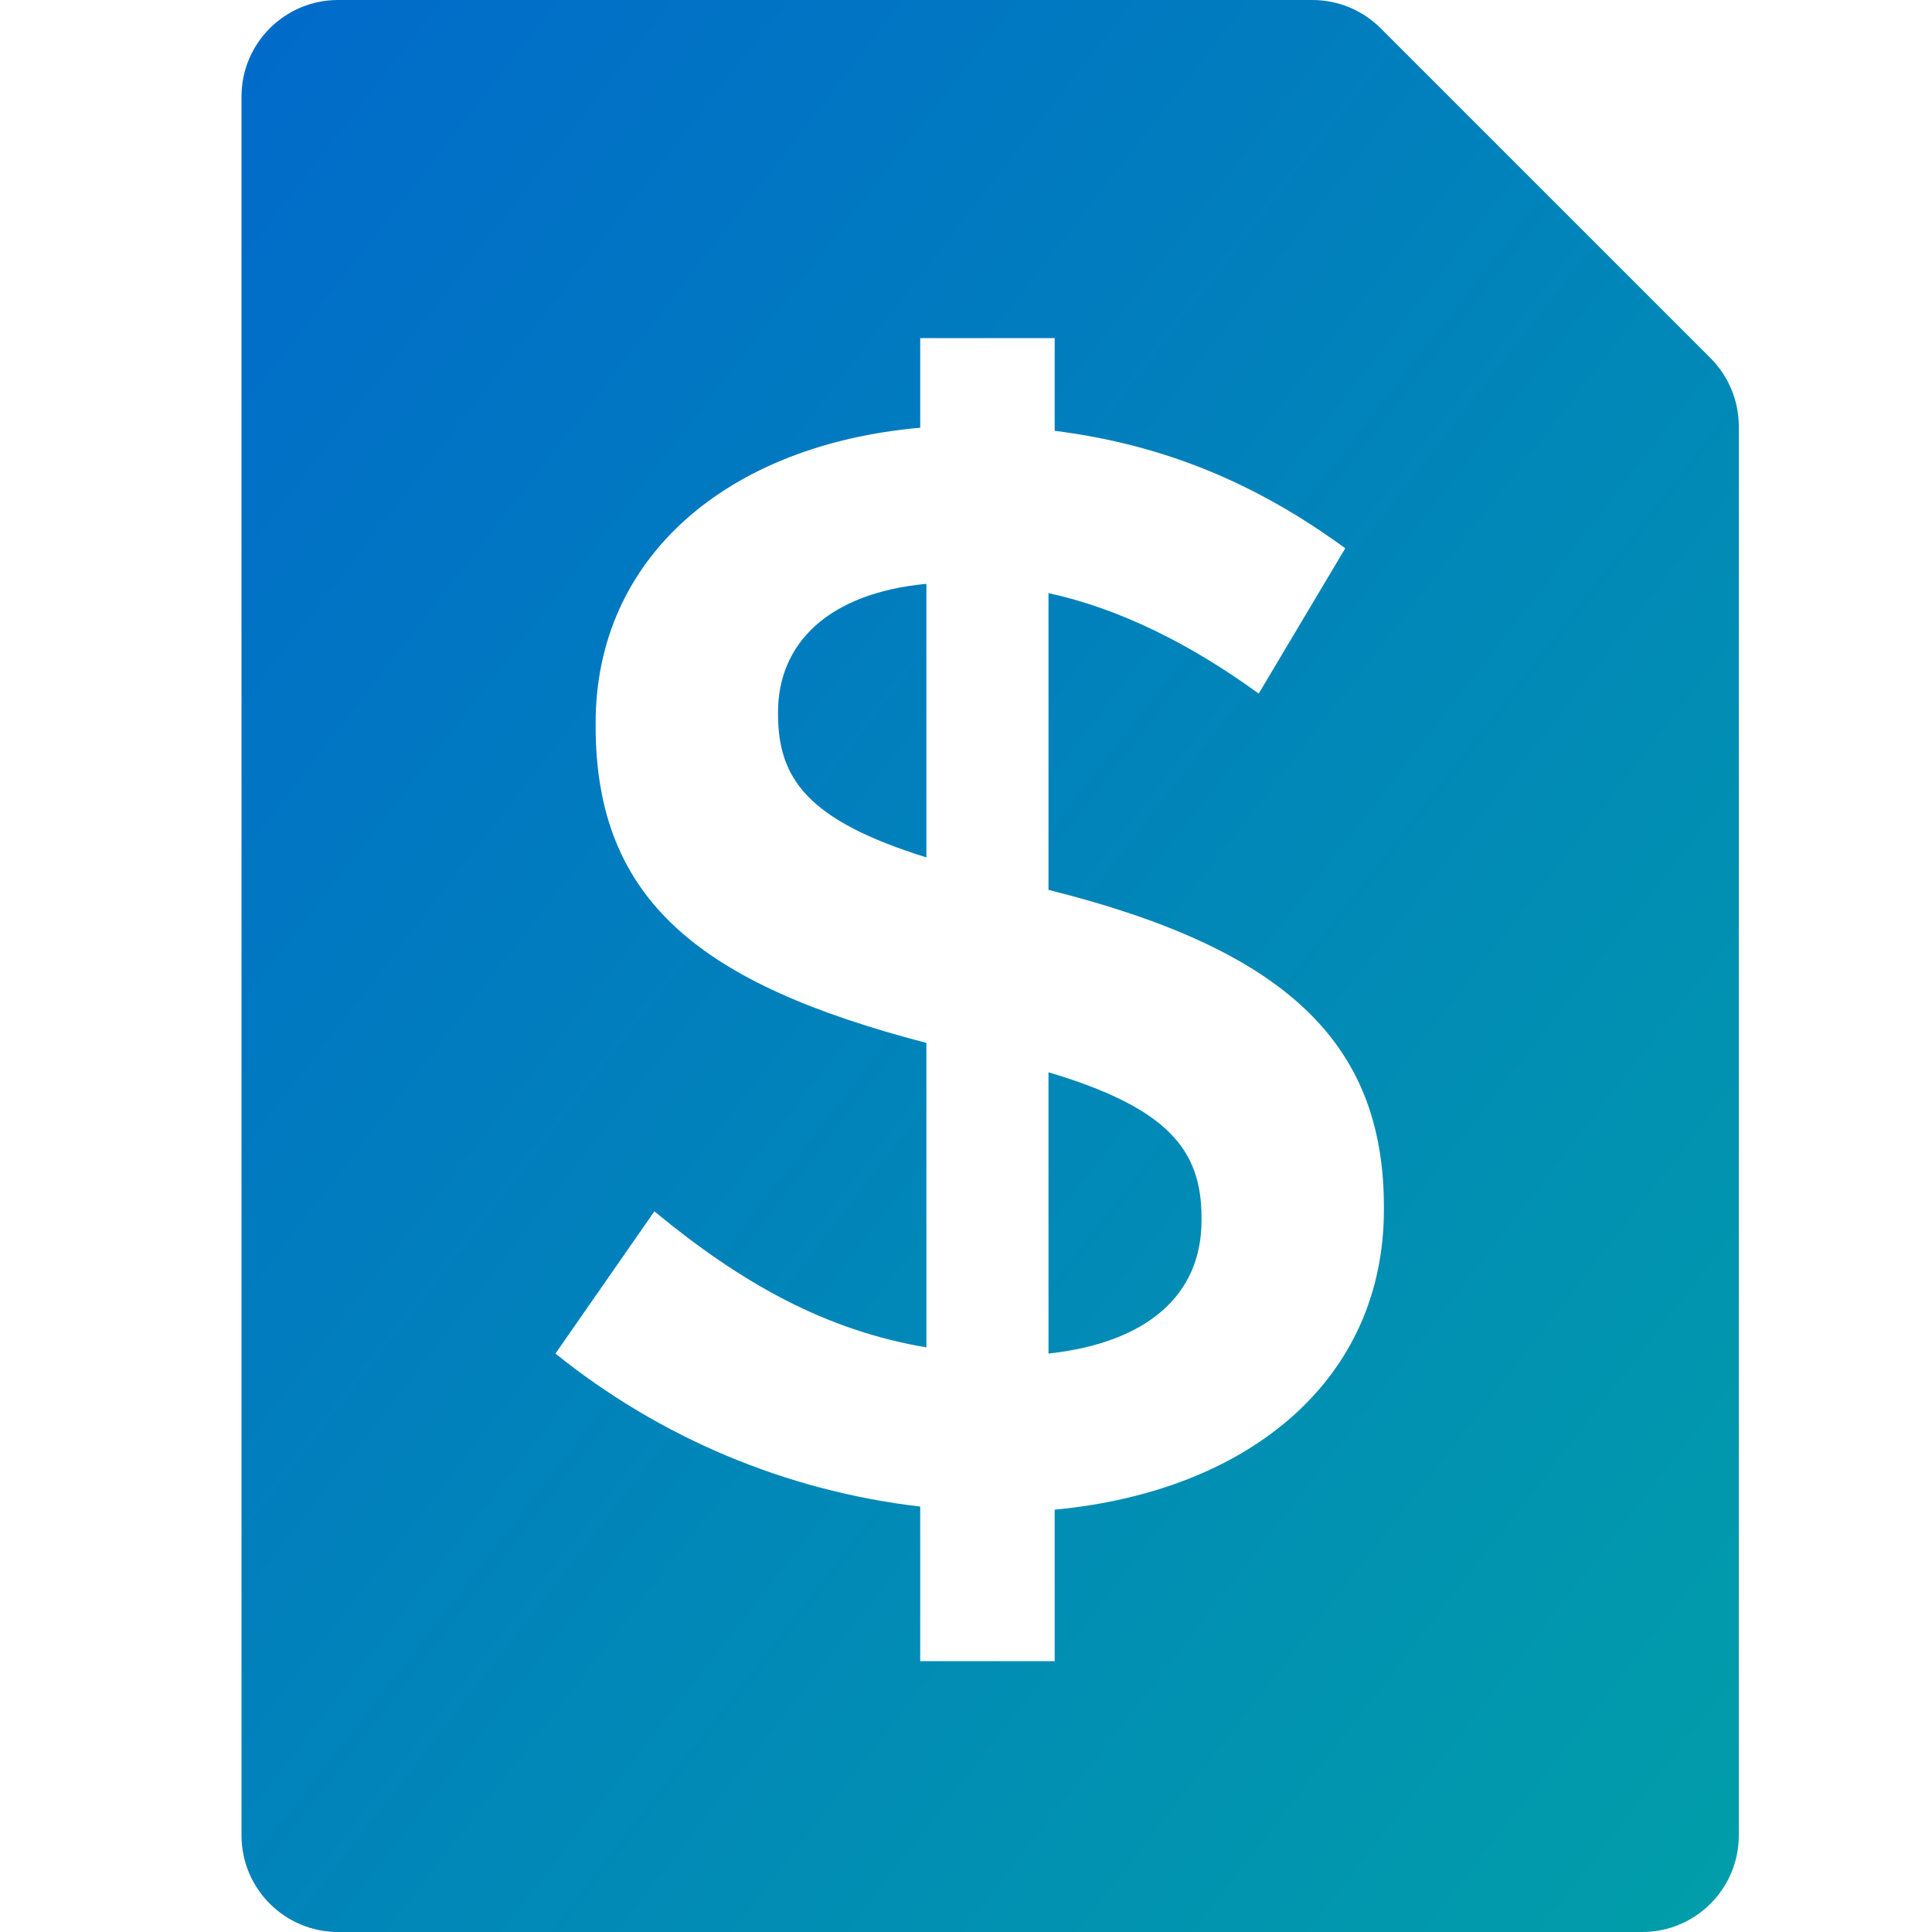
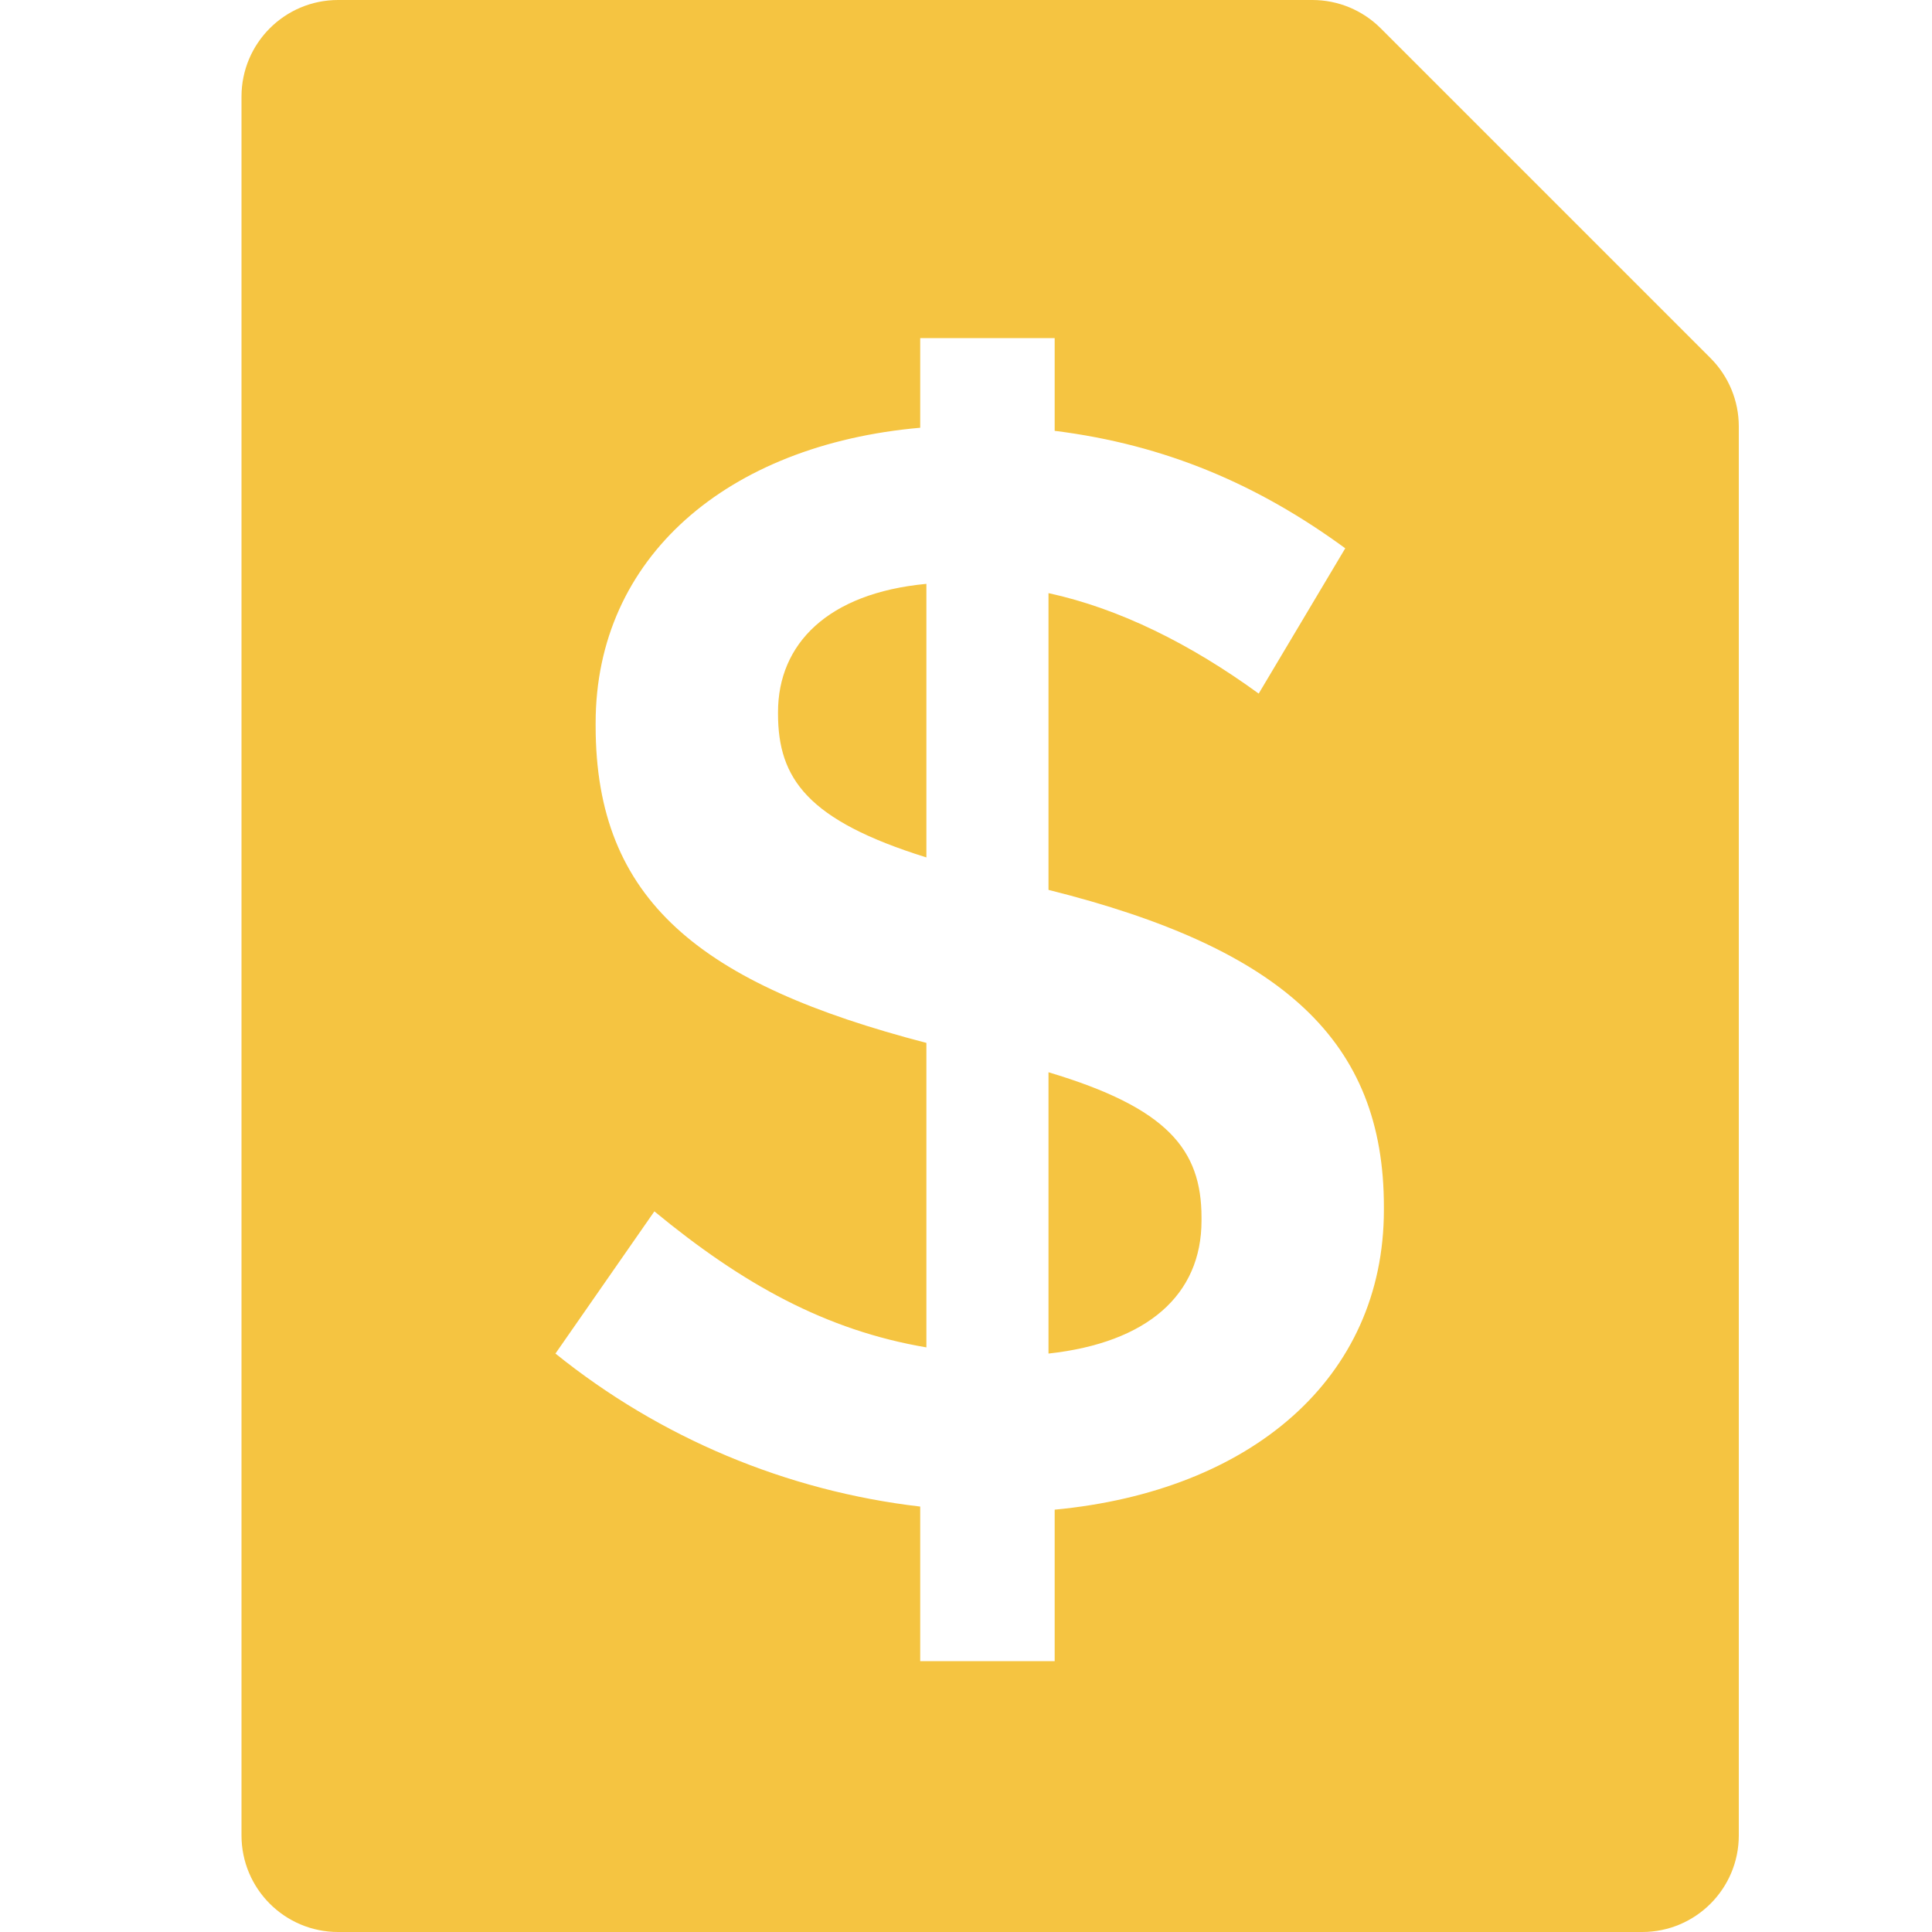
<svg xmlns="http://www.w3.org/2000/svg" width="20" height="20" viewBox="0 0 20 20" fill="none" focusable="false">
  <path fill-rule="evenodd" clip-rule="evenodd" d="M3.5 0a1 1 0 00-1 1v18a1 1 0 001 1H17a1 1 0 001-1V4.414a1 1 0 00-.293-.707L14.293.293A1 1 0 0013.586 0H3.5zm7.418 4.46c1.152.144 2.112.56 3.008 1.216L13.03 7.18c-.704-.512-1.44-.88-2.176-1.04v3.072c2.432.608 3.472 1.568 3.472 3.28v.032c0 1.744-1.376 2.912-3.408 3.104v1.568H9.526v-1.6a7.375 7.375 0 01-3.776-1.584l1.024-1.472c.912.752 1.776 1.232 2.816 1.408v-3.152c-2.336-.608-3.424-1.472-3.424-3.28v-.032c0-1.712 1.36-2.88 3.36-3.056V3.5h1.392v.96zm1.52 8.176v-.032c0-.704-.352-1.136-1.584-1.504v2.912c1.024-.112 1.584-.608 1.584-1.376zM8.054 7.372v.016c0 .672.304 1.104 1.536 1.488V6.044c-1.024.096-1.536.624-1.536 1.328z" fill="url(#ijhvbho2jxa0igskgpbnjt)" />
  <defs>
    <linearGradient id="ijhvbho2jxa0igskgpbnjt" x1="2.5" y1="0" x2="21.867" y2="15.01" gradientUnits="userSpaceOnUse">
-       <stop stop-color="#016ACB" />
-       <stop offset="1" stop-color="#019EA9" />
+       <stop stop-color="#f5c441" />
+       <stop offset="1" stop-color="#f5c441" />
    </linearGradient>
  </defs>
</svg>
